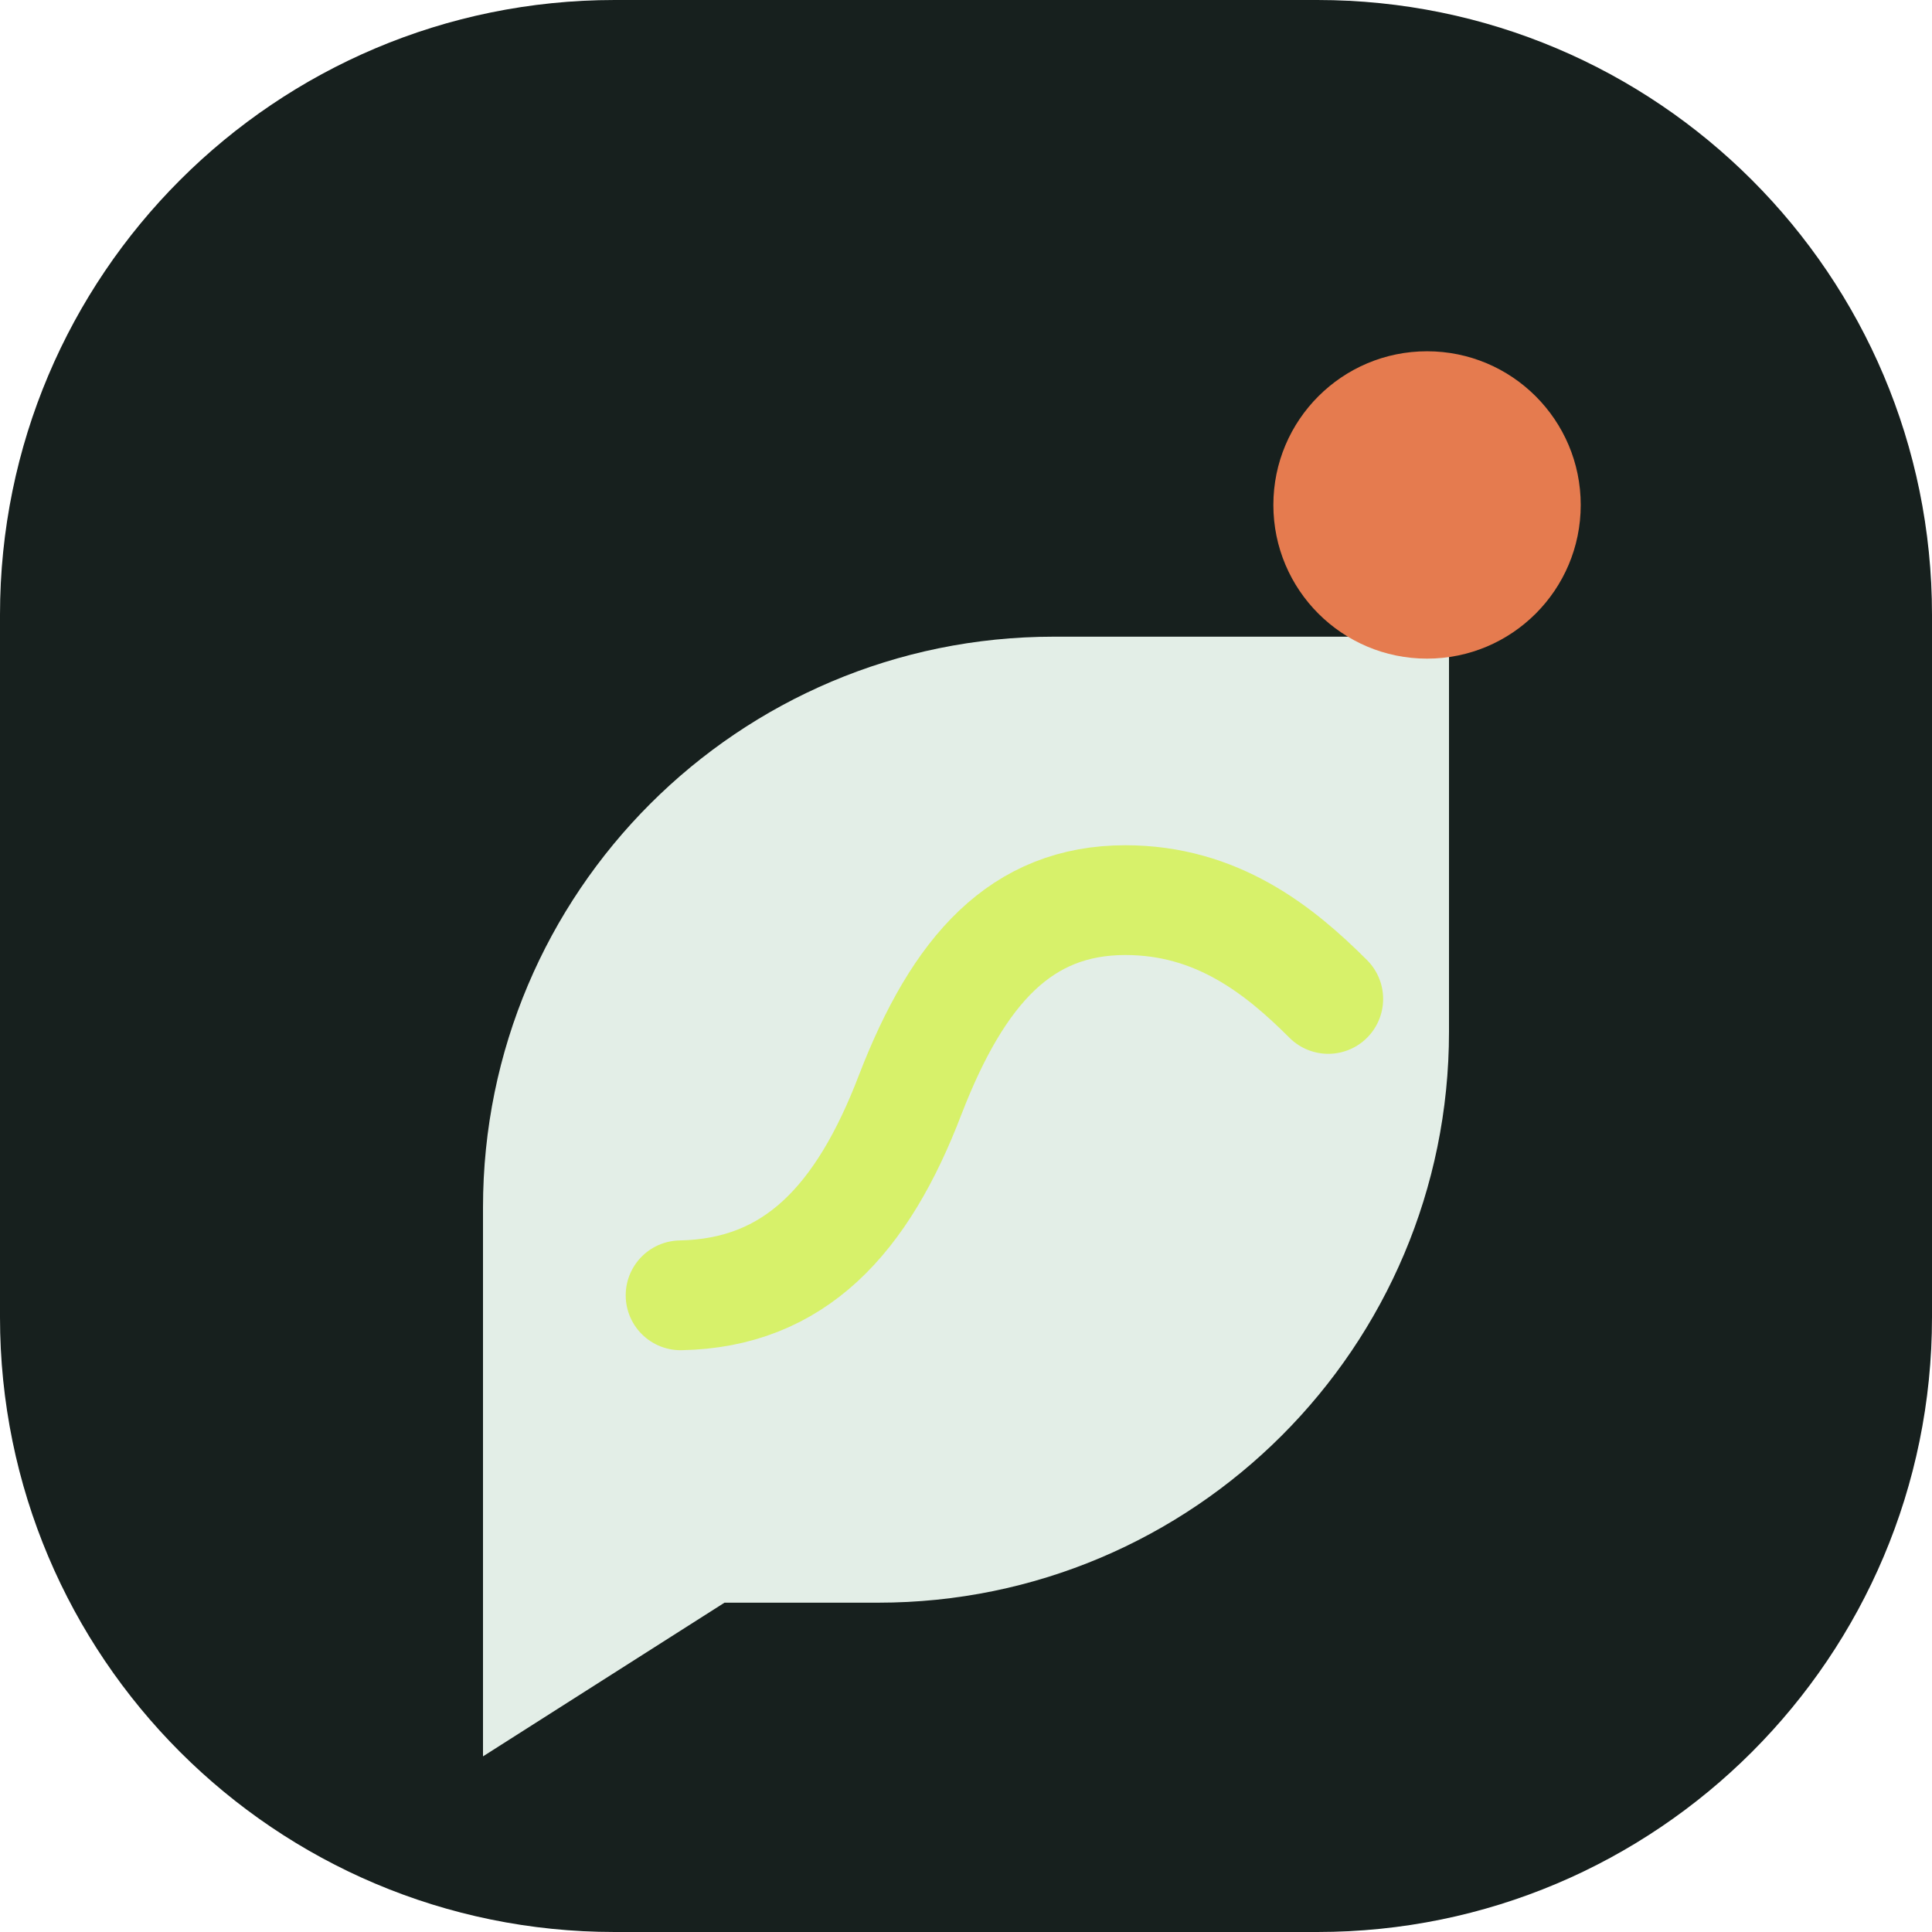
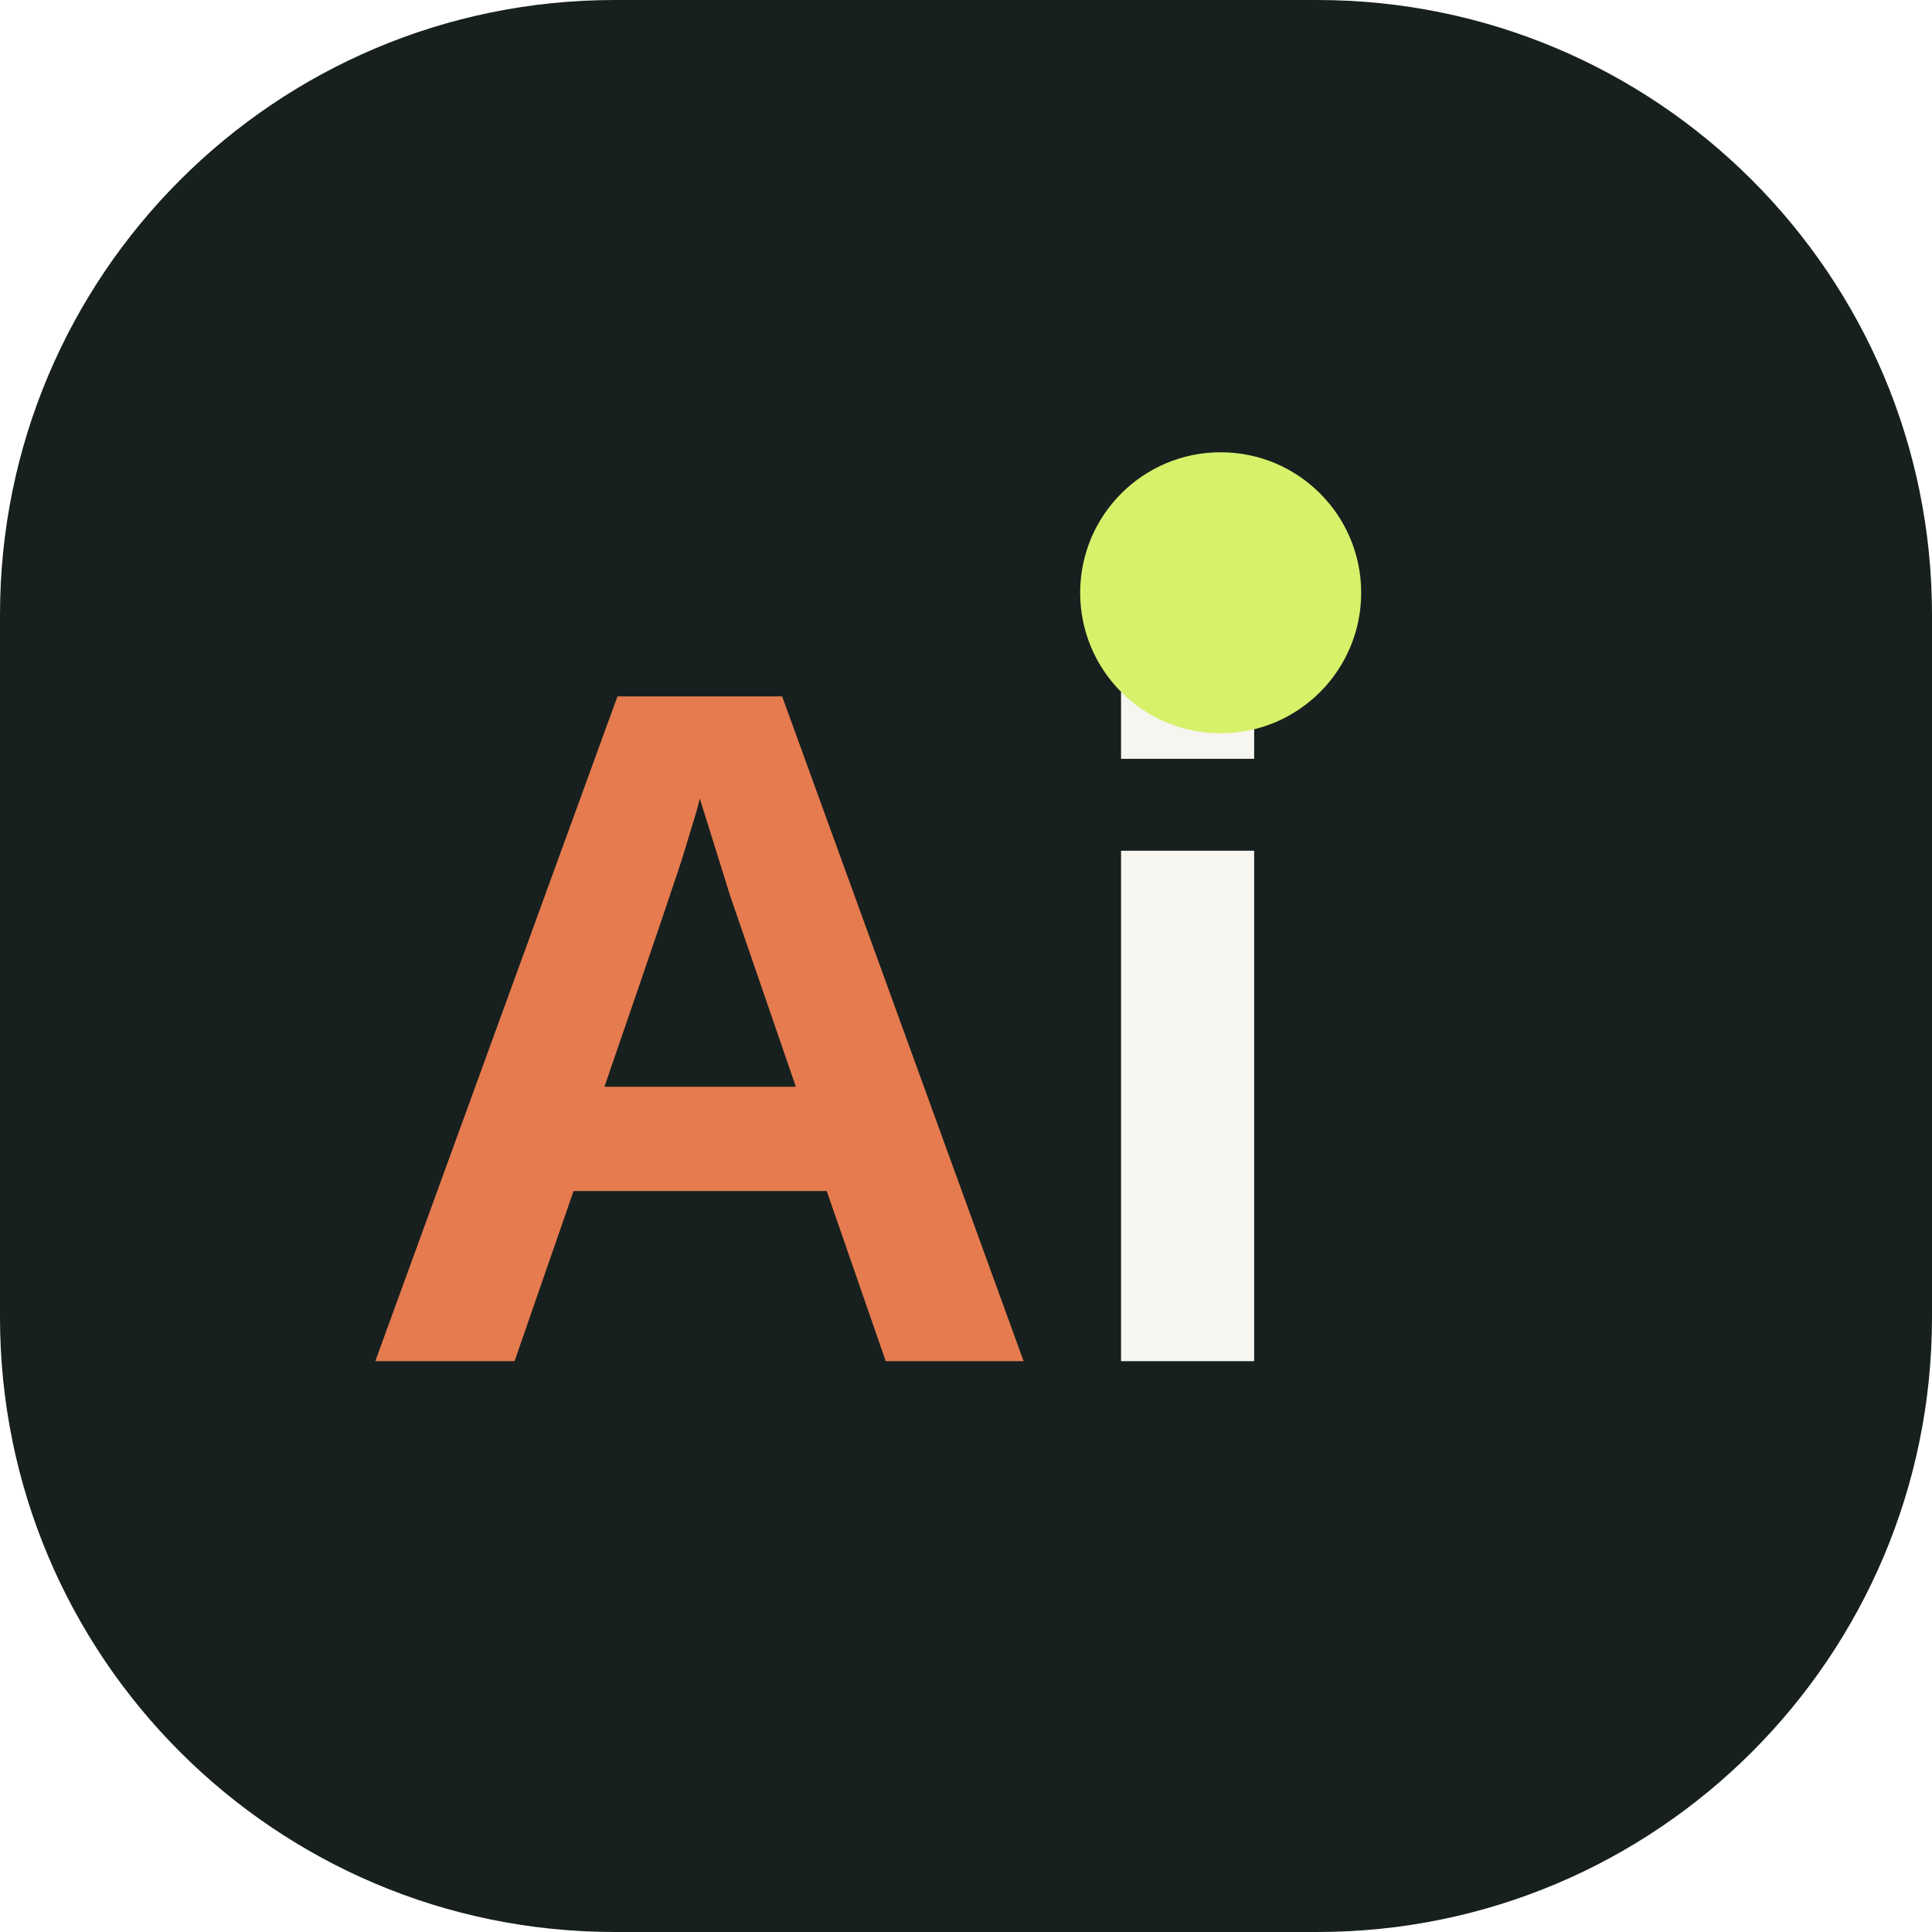
<svg xmlns="http://www.w3.org/2000/svg" viewBox="0 0 44 44" fill="none">
  <rect width="44" height="44" rx="14" fill="#17201E" />
-   <path d="M11 27.5c0-7.18 5.82-13 13-13h9v9c0 7.18-5.82 13-13 13h-3.5L11 40v-12.5Z" fill="#E3EEE7" />
-   <path d="M15.5 29.5c2.6-.05 4.14-1.72 5.23-4.57 1.1-2.85 2.53-4.43 4.9-4.43 2.08 0 3.5 1.13 4.62 2.25" stroke="#D7F16A" stroke-width="2.5" stroke-linecap="round" />
-   <circle cx="32.5" cy="11.5" r="3.5" fill="#E57B4F" />
+   <text x="8" y="31" fill="#E57B4F" font-family="Arial, sans-serif" font-size="22" font-weight="700">A</text>
+   <text x="24" y="31" fill="#F6F5F0" font-family="Arial, sans-serif" font-size="22" font-weight="700">i</text>
+   <circle cx="27.8" cy="13.5" r="3.2" fill="#D7F16A" />
</svg>
